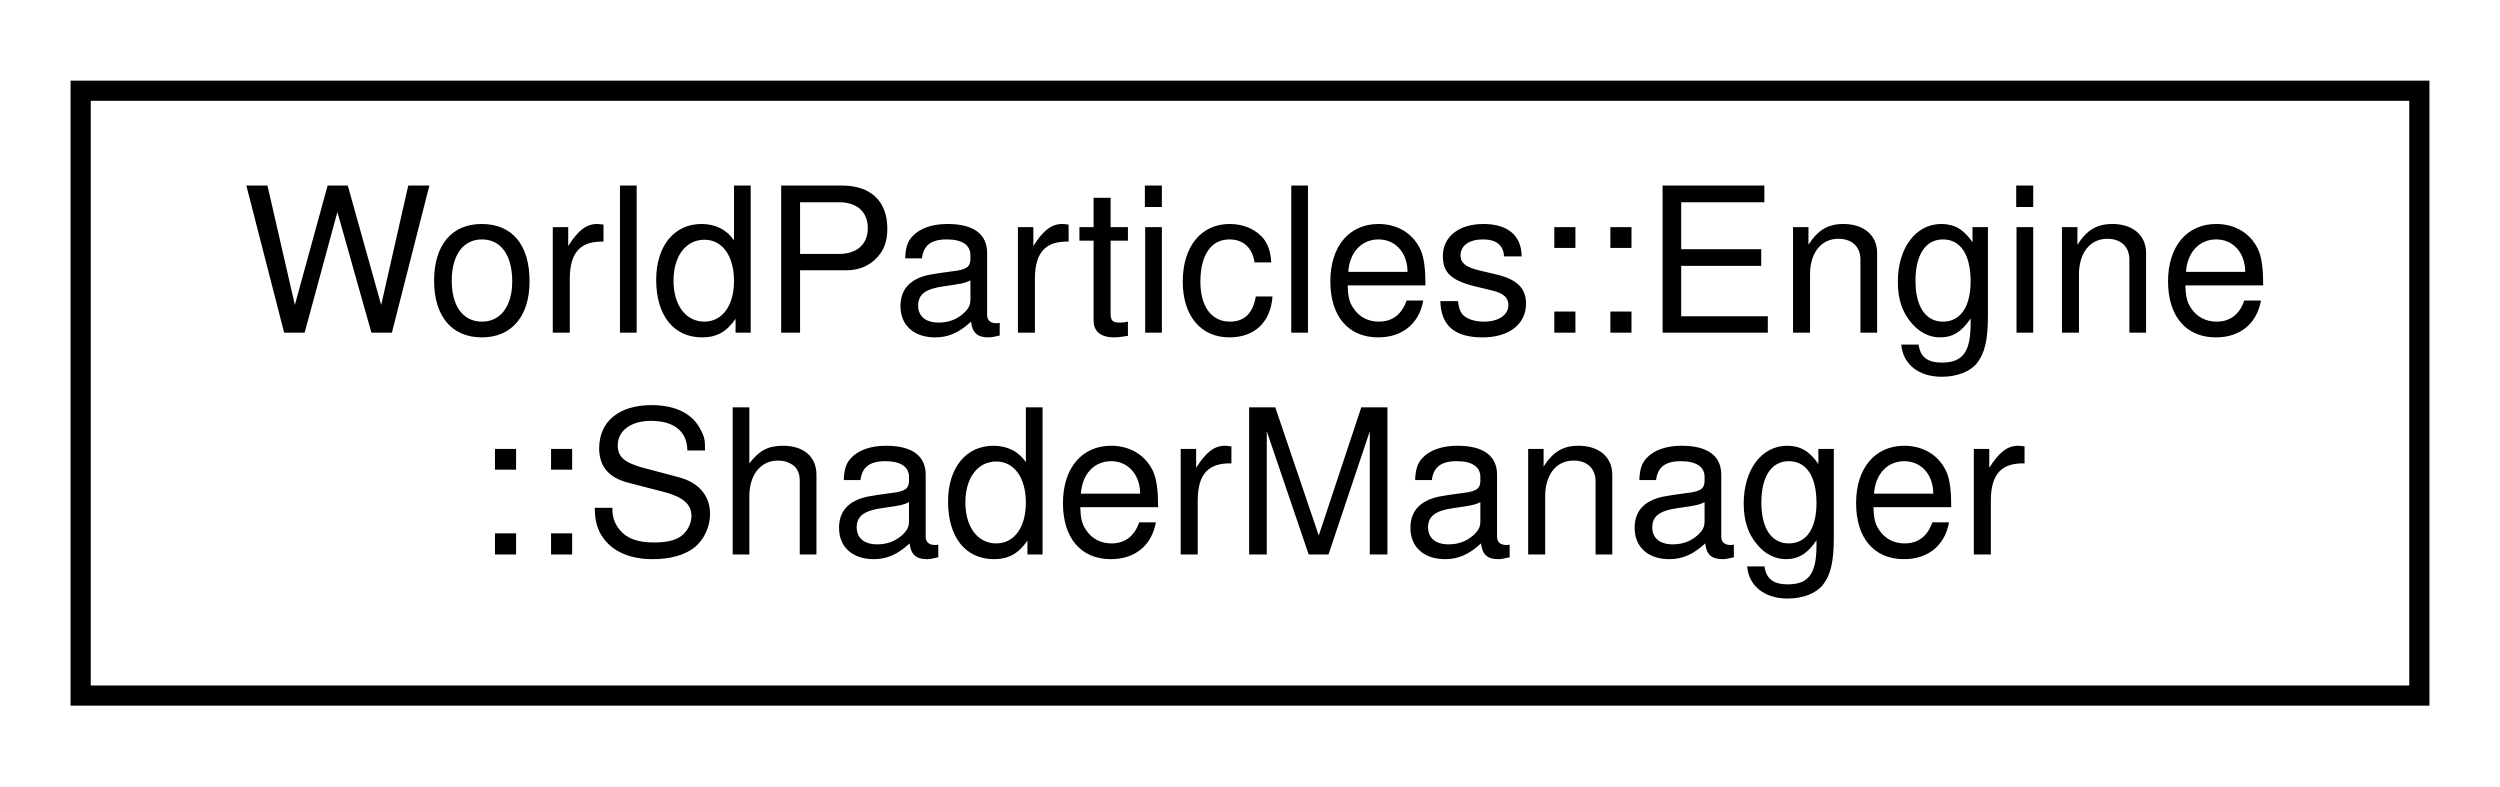
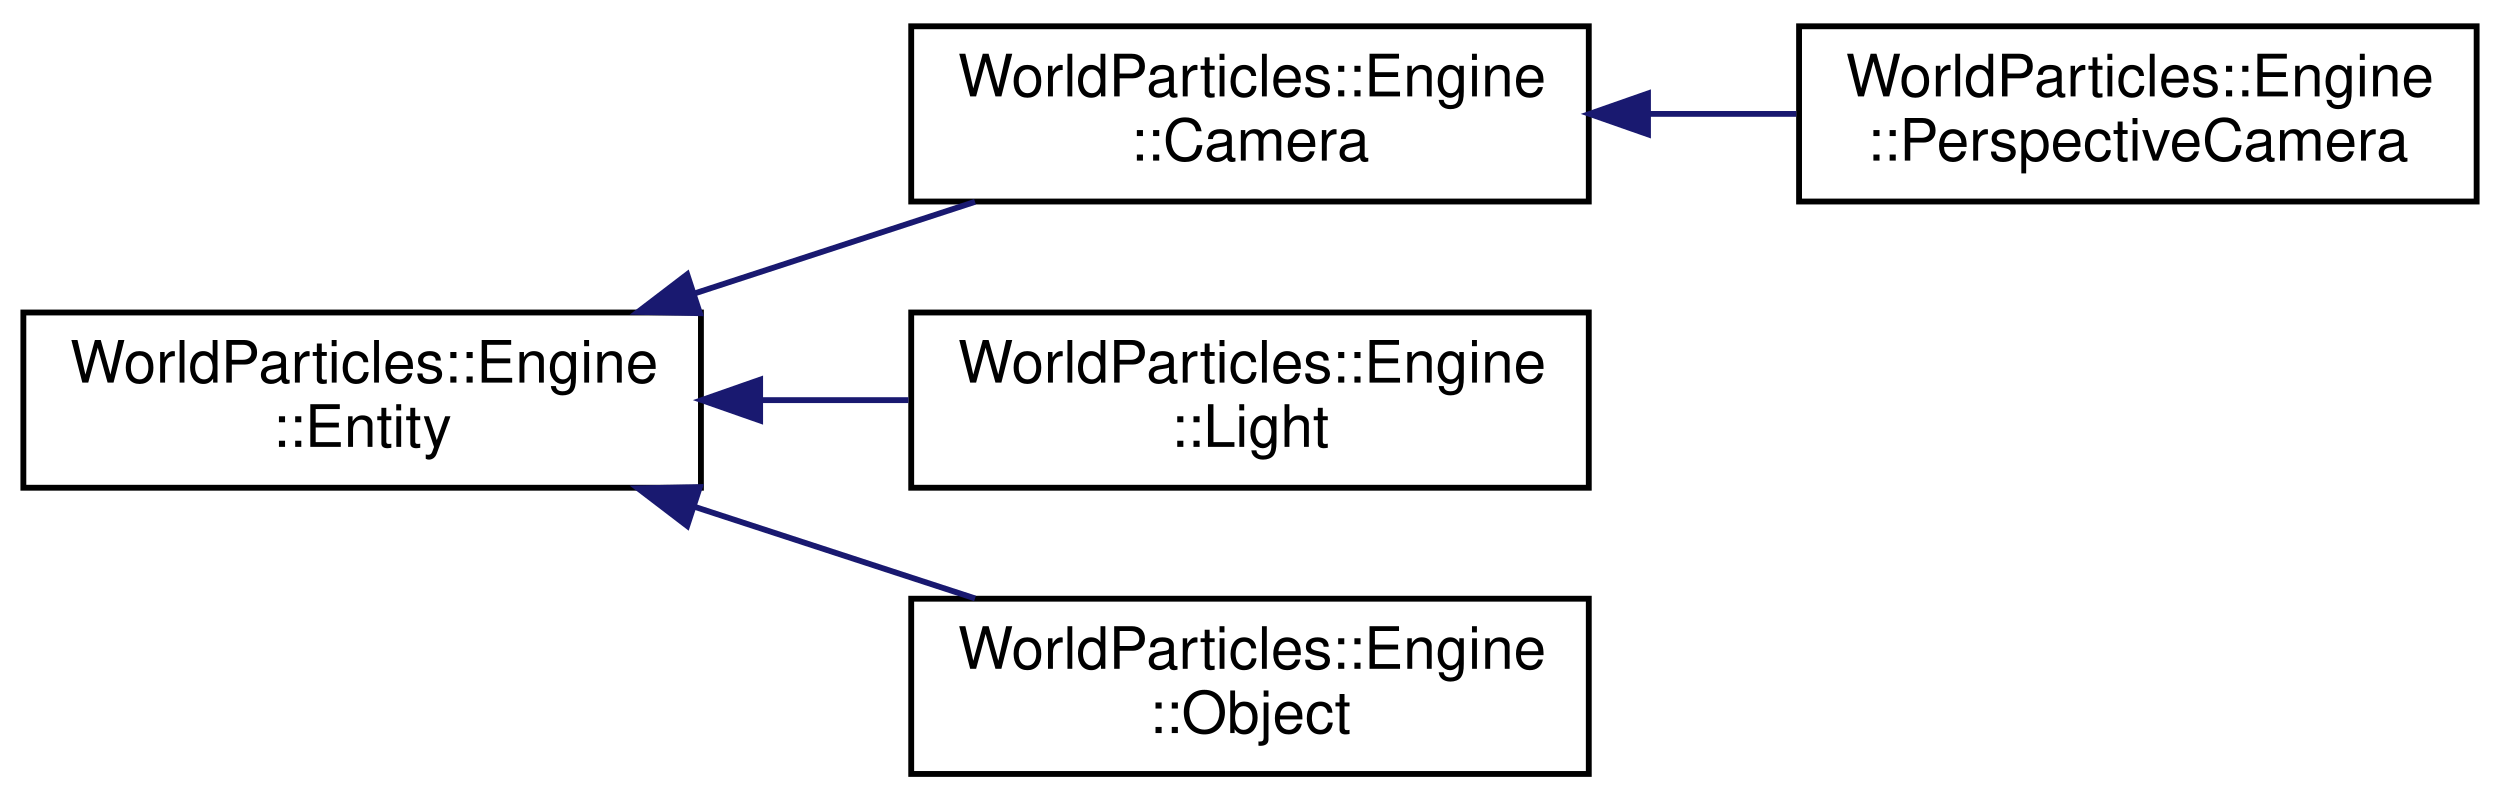
- <svg xmlns="http://www.w3.org/2000/svg" xmlns:xlink="http://www.w3.org/1999/xlink" width="124pt" height="39pt" viewBox="0.00 0.00 124.00 39.00">
-   <g id="graph0" class="graph" transform="scale(1 1) rotate(0) translate(4 35)">
+ <svg xmlns="http://www.w3.org/2000/svg" xmlns:xlink="http://www.w3.org/1999/xlink" width="428pt" height="137pt" viewBox="0.00 0.00 428.00 137.00">
+   <g id="graph0" class="graph" transform="scale(1 1) rotate(0) translate(4 133)">
    <g id="node1" class="node">
      <g id="a_node1">
-         <a xlink:href="da/dfa/classWorldParticles_1_1Engine_1_1ShaderManager.html" target="_top" xlink:title="This class is used to store / create and retrieve every shader used in the engine. ">
-           <polygon fill="none" stroke="black" points="-7.10543e-15,-0.5 -7.10543e-15,-30.5 116,-30.5 116,-0.5 -7.10543e-15,-0.5" />
-           <text text-anchor="start" x="8" y="-18.5" font-family="Helvetica,sans-Serif" font-size="10.00">WorldParticles::Engine</text>
-           <text text-anchor="middle" x="58" y="-7.5" font-family="Helvetica,sans-Serif" font-size="10.00">::ShaderManager</text>
+         <a xlink:href="de/dd2/classWorldParticles_1_1Engine_1_1Entity.html" target="_top" xlink:title="This class is used to represent something physically or not in the 3D world. ">
+           <polygon fill="none" stroke="black" points="0,-49.5 0,-79.5 116,-79.5 116,-49.5 0,-49.5" />
+           <text text-anchor="start" x="8" y="-67.5" font-family="Helvetica,sans-Serif" font-size="10.00">WorldParticles::Engine</text>
+           <text text-anchor="middle" x="58" y="-56.5" font-family="Helvetica,sans-Serif" font-size="10.00">::Entity</text>
        </a>
      </g>
    </g>
+     <g id="node2" class="node">
+       <g id="a_node2">
+         <a xlink:href="d3/de4/classWorldParticles_1_1Engine_1_1Camera.html" target="_top" xlink:title="This class is used to store information about a basic camera in a 3D world. ">
+           <polygon fill="none" stroke="black" points="152,-98.5 152,-128.5 268,-128.5 268,-98.5 152,-98.5" />
+           <text text-anchor="start" x="160" y="-116.5" font-family="Helvetica,sans-Serif" font-size="10.00">WorldParticles::Engine</text>
+           <text text-anchor="middle" x="210" y="-105.5" font-family="Helvetica,sans-Serif" font-size="10.00">::Camera</text>
+         </a>
+       </g>
+     </g>
+     <g id="edge1" class="edge">
+       <path fill="none" stroke="midnightblue" d="M114.895,-82.759C130.716,-87.927 147.752,-93.492 162.924,-98.448" />
+       <polygon fill="midnightblue" stroke="midnightblue" points="115.821,-79.38 105.229,-79.601 113.648,-86.034 115.821,-79.38" />
+     </g>
+     <g id="node4" class="node">
+       <g id="a_node4">
+         <a xlink:href="d6/def/classWorldParticles_1_1Engine_1_1Light.html" target="_top" xlink:title="This class is used to represent a light in the 3d world. ">
+           <polygon fill="none" stroke="black" points="152,-49.5 152,-79.5 268,-79.5 268,-49.5 152,-49.5" />
+           <text text-anchor="start" x="160" y="-67.5" font-family="Helvetica,sans-Serif" font-size="10.00">WorldParticles::Engine</text>
+           <text text-anchor="middle" x="210" y="-56.5" font-family="Helvetica,sans-Serif" font-size="10.00">::Light</text>
+         </a>
+       </g>
+     </g>
+     <g id="edge3" class="edge">
+       <path fill="none" stroke="midnightblue" d="M126.311,-64.5C134.728,-64.5 143.277,-64.5 151.525,-64.5" />
+       <polygon fill="midnightblue" stroke="midnightblue" points="126.137,-61 116.136,-64.5 126.136,-68 126.137,-61" />
+     </g>
+     <g id="node5" class="node">
+       <g id="a_node5">
+         <a xlink:href="d8/def/classWorldParticles_1_1Engine_1_1Object.html" target="_top" xlink:title="This class is used to represent a physical entity. ">
+           <polygon fill="none" stroke="black" points="152,-0.5 152,-30.5 268,-30.5 268,-0.5 152,-0.5" />
+           <text text-anchor="start" x="160" y="-18.5" font-family="Helvetica,sans-Serif" font-size="10.00">WorldParticles::Engine</text>
+           <text text-anchor="middle" x="210" y="-7.5" font-family="Helvetica,sans-Serif" font-size="10.00">::Object</text>
+         </a>
+       </g>
+     </g>
+     <g id="edge4" class="edge">
+       <path fill="none" stroke="midnightblue" d="M114.895,-46.241C130.716,-41.073 147.752,-35.508 162.924,-30.552" />
+       <polygon fill="midnightblue" stroke="midnightblue" points="113.648,-42.966 105.229,-49.399 115.821,-49.62 113.648,-42.966" />
+     </g>
+     <g id="node3" class="node">
+       <g id="a_node3">
+         <a xlink:href="df/ddc/classWorldParticles_1_1Engine_1_1PerspectiveCamera.html" target="_top" xlink:title="This class defined a perspective camera. This class implement the abstract class Camera. ">
+           <polygon fill="none" stroke="black" points="304,-98.5 304,-128.5 420,-128.5 420,-98.5 304,-98.5" />
+           <text text-anchor="start" x="312" y="-116.5" font-family="Helvetica,sans-Serif" font-size="10.00">WorldParticles::Engine</text>
+           <text text-anchor="middle" x="362" y="-105.5" font-family="Helvetica,sans-Serif" font-size="10.00">::PerspectiveCamera</text>
+         </a>
+       </g>
+     </g>
+     <g id="edge2" class="edge">
+       <path fill="none" stroke="midnightblue" d="M278.311,-113.5C286.728,-113.5 295.277,-113.5 303.525,-113.5" />
+       <polygon fill="midnightblue" stroke="midnightblue" points="278.137,-110 268.136,-113.5 278.136,-117 278.137,-110" />
+     </g>
  </g>
</svg>
